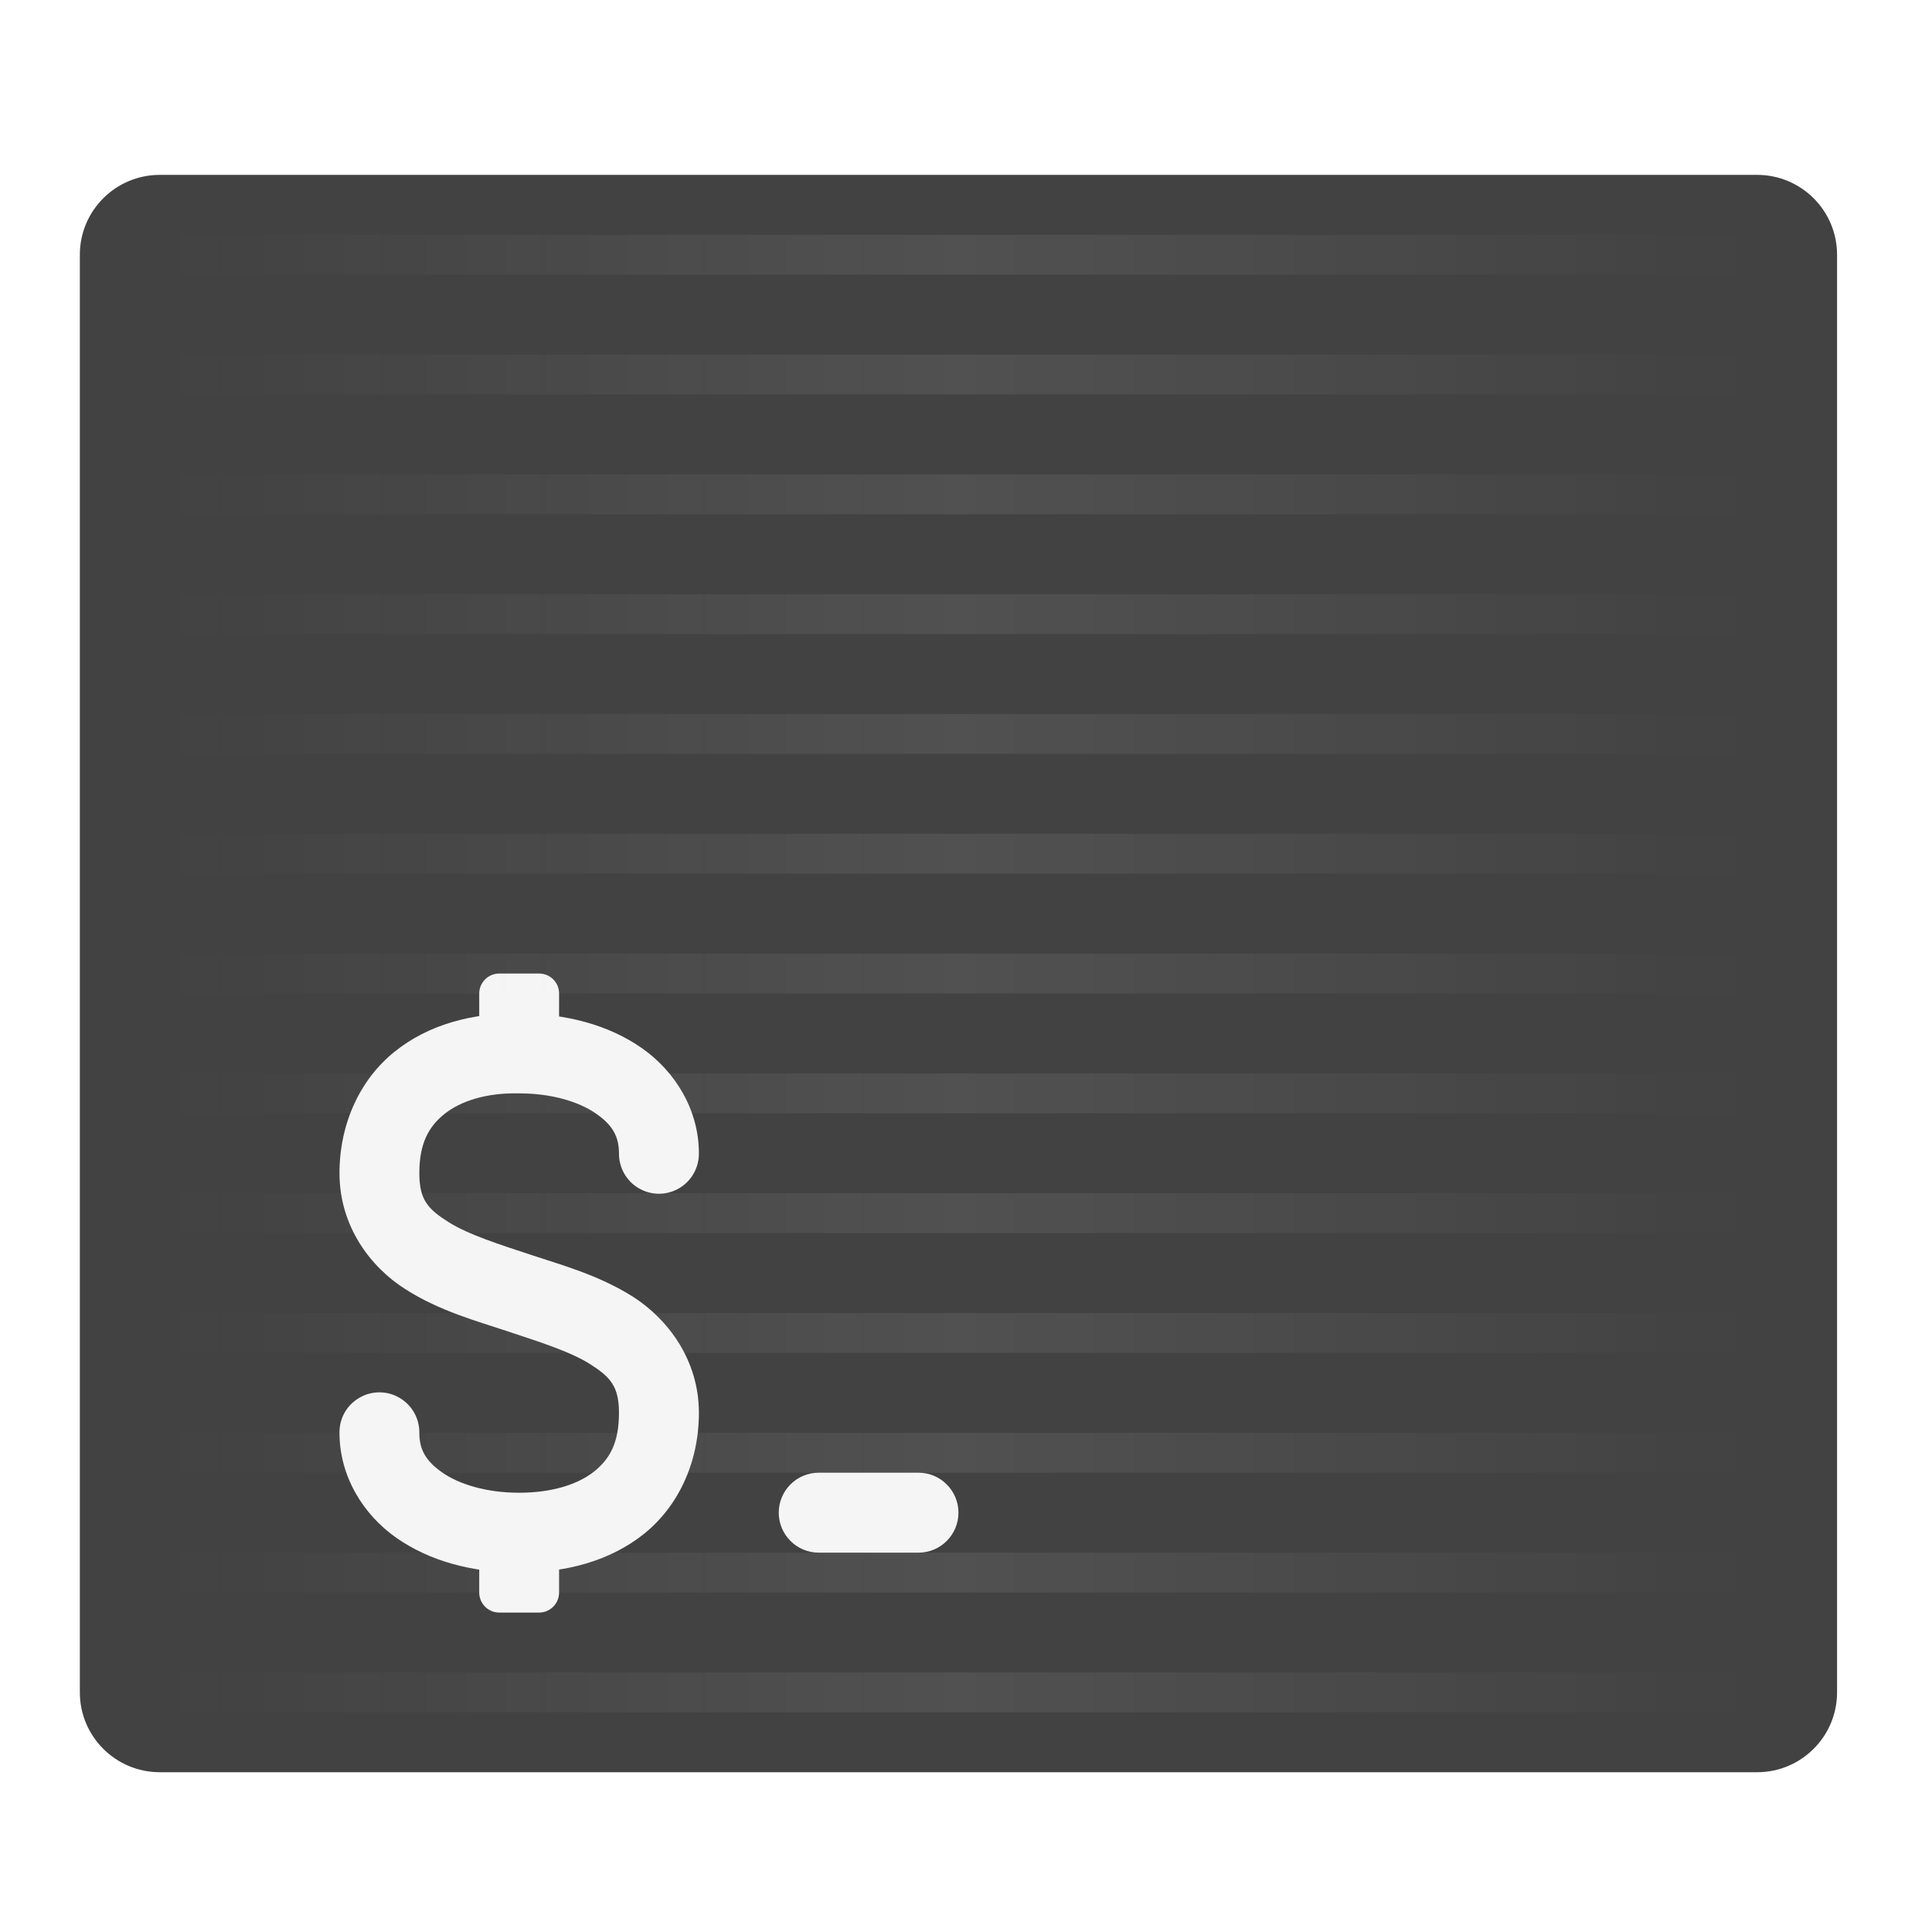
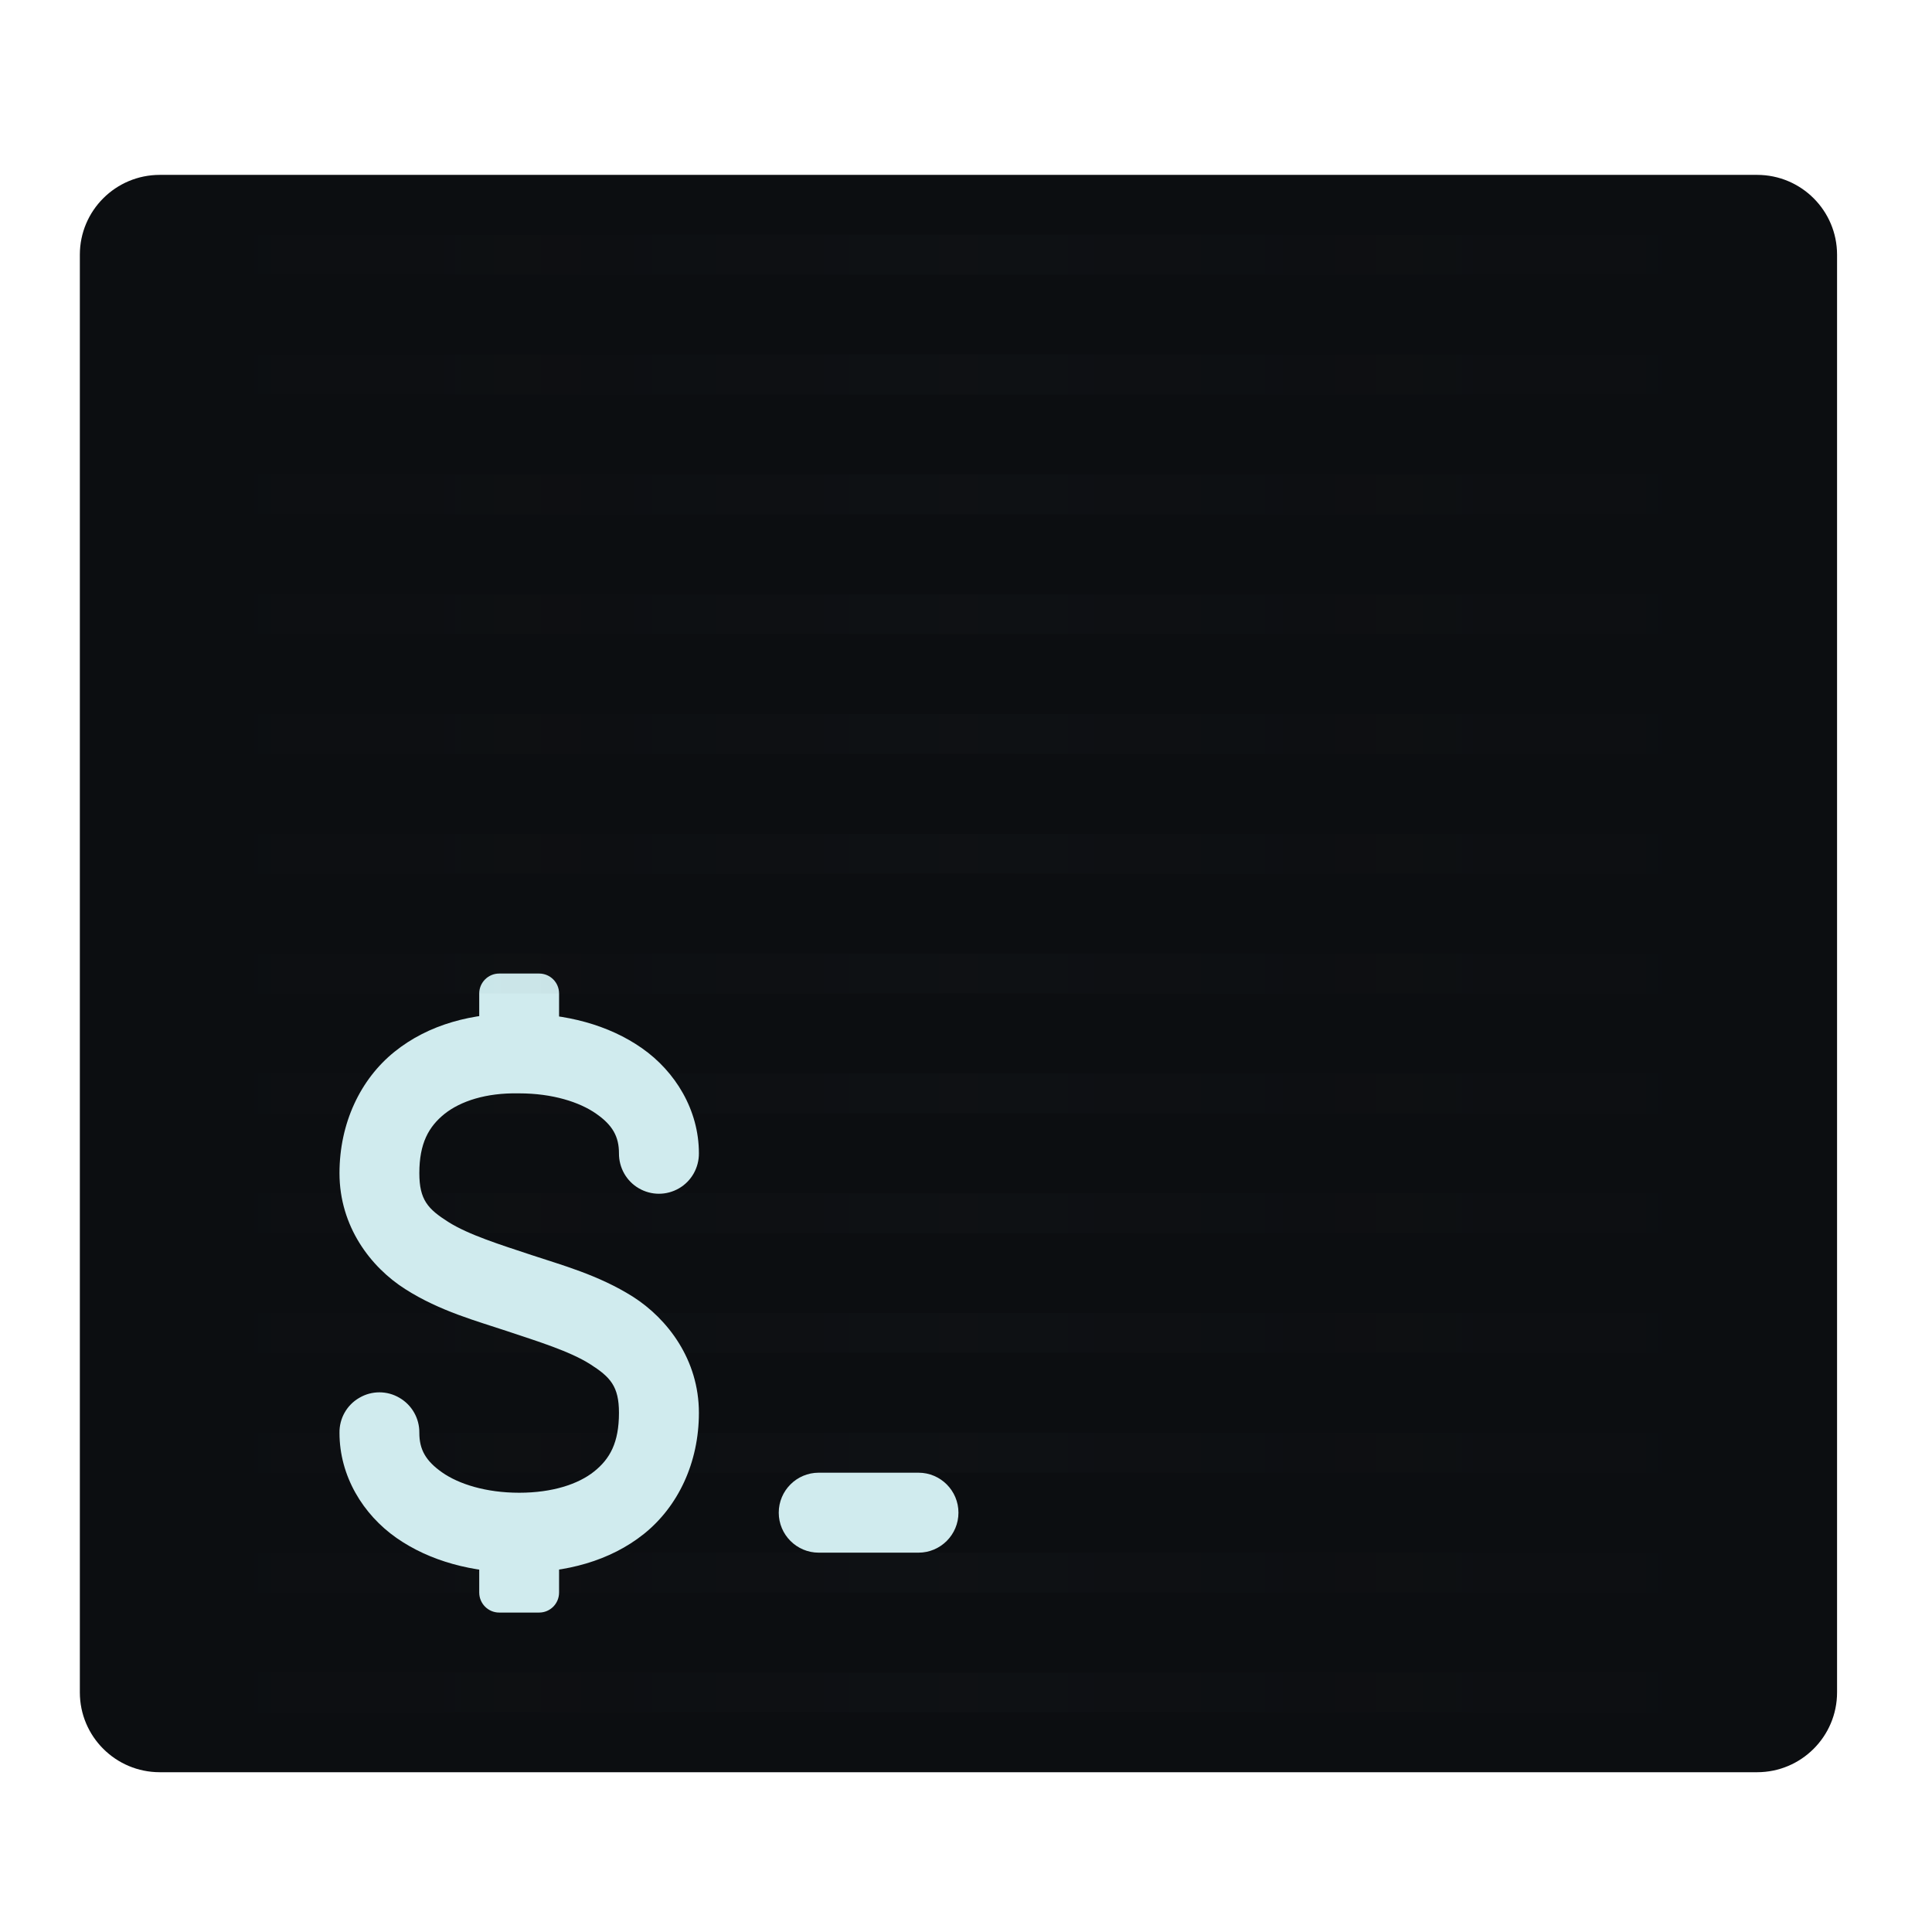
- <svg xmlns="http://www.w3.org/2000/svg" width="64px" height="64px" viewBox="0 0 64 64" version="1.1">
-   <defs>
+ <svg xmlns="http://www.w3.org/2000/svg" width="64px" height="64px" viewBox="0 0 64 64" version="1.1" id="svg24">
+   <defs id="defs9">
    <linearGradient id="linear0" gradientUnits="userSpaceOnUse" x1="42.333" y1="43" x2="465.667" y2="43" gradientTransform="matrix(0.125,0,0,0.125,0.000000833334,26.875)">
-       <stop offset="0" style="stop-color:rgb(97.255%,97.255%,97.255%);stop-opacity:0;" />
-       <stop offset="0.5" style="stop-color:rgb(100%,100%,100%);stop-opacity:0.078;" />
-       <stop offset="1" style="stop-color:rgb(99.608%,99.608%,99.608%);stop-opacity:0;" />
+       <stop offset="0" style="stop-color:#2e3436;stop-opacity:0" id="stop2" />
+       <stop offset="0.5" style="stop-color:#2e3436;stop-opacity:0.078" id="stop4" />
+       <stop offset="1" style="stop-color:#2e3436;stop-opacity:0" id="stop6" />
    </linearGradient>
  </defs>
  <g id="surface1">
-     <path style=" stroke:none;fill-rule:nonzero;fill:rgb(25.882%,25.882%,25.882%);fill-opacity:1;" d="M 5.293 5.793 L 58.207 5.793 C 59.668 5.793 60.855 6.977 60.855 8.438 L 60.855 56.062 C 60.855 57.523 59.668 58.707 58.207 58.707 L 5.293 58.707 C 3.832 58.707 2.645 57.523 2.645 56.062 L 2.645 8.438 C 2.645 6.977 3.832 5.793 5.293 5.793 Z M 5.293 5.793 " />
-     <path style=" stroke:none;fill-rule:nonzero;fill:rgb(96.078%,96.078%,96.078%);fill-opacity:1;" d="M 16.535 32.25 L 17.859 32.25 C 18.227 32.25 18.52 32.547 18.52 32.91 L 18.52 34.895 C 18.52 35.262 18.227 35.559 17.859 35.559 L 16.535 35.559 C 16.172 35.559 15.875 35.262 15.875 34.895 L 15.875 32.91 C 15.875 32.547 16.172 32.25 16.535 32.25 Z M 16.535 32.25 " />
-     <path style=" stroke:none;fill-rule:nonzero;fill:url(#linear0);" d="M 5.293 7.777 L 5.293 9.098 L 58.207 9.098 L 58.207 7.777 Z M 5.293 11.746 L 5.293 13.066 L 58.207 13.066 L 58.207 11.746 Z M 5.293 15.715 L 5.293 17.035 L 58.207 17.035 L 58.207 15.715 Z M 5.293 19.684 L 5.293 21.004 L 58.207 21.004 L 58.207 19.684 Z M 5.293 23.652 L 5.293 24.973 L 58.207 24.973 L 58.207 23.652 Z M 5.293 27.621 L 5.293 28.941 L 58.207 28.941 L 58.207 27.621 Z M 5.293 31.59 L 5.293 32.91 L 58.207 32.91 L 58.207 31.59 Z M 5.293 35.559 L 5.293 36.879 L 58.207 36.879 L 58.207 35.559 Z M 5.293 39.527 L 5.293 40.848 L 58.207 40.848 L 58.207 39.527 Z M 5.293 43.496 L 5.293 44.816 L 58.207 44.816 L 58.207 43.496 Z M 5.293 47.465 L 5.293 48.785 L 58.207 48.785 L 58.207 47.465 Z M 5.293 51.434 L 5.293 52.754 L 58.207 52.754 L 58.207 51.434 Z M 5.293 55.402 L 5.293 56.723 L 58.207 56.723 L 58.207 55.402 Z M 5.293 55.402 " />
-     <path style=" stroke:none;fill-rule:nonzero;fill:rgb(96.078%,96.078%,96.078%);fill-opacity:1;" d="M 27.121 48.785 L 30.426 48.785 C 31.156 48.785 31.75 49.379 31.75 50.109 C 31.75 50.84 31.156 51.434 30.426 51.434 L 27.121 51.434 C 26.391 51.434 25.797 50.84 25.797 50.109 C 25.797 49.379 26.391 48.785 27.121 48.785 Z M 27.121 48.785 " />
-     <path style=" stroke:none;fill-rule:nonzero;fill:rgb(96.078%,96.078%,96.078%);fill-opacity:1;" d="M 16.535 50.109 L 17.859 50.109 C 18.227 50.109 18.52 50.406 18.52 50.77 L 18.52 52.754 C 18.52 53.121 18.227 53.418 17.859 53.418 L 16.535 53.418 C 16.172 53.418 15.875 53.121 15.875 52.754 L 15.875 50.77 C 15.875 50.406 16.172 50.109 16.535 50.109 Z M 16.535 50.109 " />
-     <path style=" stroke:none;fill-rule:nonzero;fill:rgb(96.078%,96.078%,96.078%);fill-opacity:1;" d="M 17.211 33.574 C 15.668 33.547 14.199 33.93 13.07 34.84 C 11.938 35.75 11.246 37.207 11.246 38.863 C 11.246 40.629 12.281 41.98 13.43 42.707 C 14.574 43.438 15.828 43.77 16.781 44.09 C 17.812 44.434 18.875 44.762 19.547 45.188 C 20.219 45.617 20.504 45.922 20.504 46.801 C 20.504 47.793 20.203 48.328 19.68 48.746 C 19.156 49.164 18.301 49.449 17.199 49.449 C 16.094 49.449 15.195 49.16 14.648 48.777 C 14.102 48.395 13.891 48.016 13.891 47.465 C 13.898 46.988 13.645 46.543 13.234 46.305 C 12.824 46.062 12.312 46.062 11.902 46.305 C 11.488 46.543 11.238 46.988 11.246 47.465 C 11.246 48.895 12.023 50.168 13.133 50.945 C 14.242 51.719 15.656 52.094 17.199 52.094 C 18.742 52.094 20.203 51.715 21.332 50.812 C 22.461 49.906 23.152 48.457 23.152 46.801 C 23.152 45.039 22.113 43.688 20.969 42.957 C 19.82 42.23 18.566 41.895 17.617 41.578 C 16.582 41.234 15.523 40.906 14.848 40.477 C 14.176 40.051 13.891 39.746 13.891 38.863 C 13.891 37.875 14.199 37.324 14.727 36.898 C 15.258 36.477 16.098 36.199 17.172 36.219 C 17.18 36.219 17.191 36.219 17.199 36.219 C 18.301 36.219 19.199 36.508 19.746 36.891 C 20.293 37.27 20.504 37.652 20.504 38.203 C 20.5 38.68 20.75 39.125 21.16 39.363 C 21.574 39.605 22.082 39.605 22.496 39.363 C 22.906 39.125 23.156 38.68 23.152 38.203 C 23.152 36.77 22.371 35.496 21.266 34.723 C 20.16 33.949 18.75 33.578 17.211 33.574 Z M 17.211 33.574 " />
+     <path style="stroke:none;fill-rule:nonzero;fill:#0c0e11;fill-opacity:1" d="M 5.293 5.793 L 58.207 5.793 C 59.668 5.793 60.855 6.977 60.855 8.438 L 60.855 56.062 C 60.855 57.523 59.668 58.707 58.207 58.707 L 5.293 58.707 C 3.832 58.707 2.645 57.523 2.645 56.062 L 2.645 8.438 C 2.645 6.977 3.832 5.793 5.293 5.793 Z M 5.293 5.793 " id="path11" />
+     <path style="stroke:none;fill-rule:nonzero;fill:#d0ebee;fill-opacity:1" d="M 16.535 32.25 L 17.859 32.25 C 18.227 32.25 18.52 32.547 18.52 32.91 L 18.52 34.895 C 18.52 35.262 18.227 35.559 17.859 35.559 L 16.535 35.559 C 16.172 35.559 15.875 35.262 15.875 34.895 L 15.875 32.91 C 15.875 32.547 16.172 32.25 16.535 32.25 Z M 16.535 32.25 " id="path13" />
+     <path style=" stroke:none;fill-rule:nonzero;fill:url(#linear0);" d="M 5.293 7.777 L 5.293 9.098 L 58.207 9.098 L 58.207 7.777 Z M 5.293 11.746 L 5.293 13.066 L 58.207 13.066 L 58.207 11.746 Z M 5.293 15.715 L 5.293 17.035 L 58.207 17.035 L 58.207 15.715 Z M 5.293 19.684 L 5.293 21.004 L 58.207 21.004 L 58.207 19.684 Z M 5.293 23.652 L 5.293 24.973 L 58.207 24.973 L 58.207 23.652 Z M 5.293 27.621 L 5.293 28.941 L 58.207 28.941 L 58.207 27.621 Z M 5.293 31.59 L 5.293 32.91 L 58.207 32.91 L 58.207 31.59 Z M 5.293 35.559 L 5.293 36.879 L 58.207 36.879 L 58.207 35.559 Z M 5.293 39.527 L 5.293 40.848 L 58.207 40.848 L 58.207 39.527 Z M 5.293 43.496 L 5.293 44.816 L 58.207 44.816 L 58.207 43.496 Z M 5.293 47.465 L 5.293 48.785 L 58.207 48.785 L 58.207 47.465 Z M 5.293 51.434 L 5.293 52.754 L 58.207 52.754 L 58.207 51.434 Z M 5.293 55.402 L 5.293 56.723 L 58.207 56.723 L 58.207 55.402 Z M 5.293 55.402 " id="path15" />
+     <path style="stroke:none;fill-rule:nonzero;fill:#d0ebee;fill-opacity:1" d="M 27.121 48.785 L 30.426 48.785 C 31.156 48.785 31.75 49.379 31.75 50.109 C 31.75 50.84 31.156 51.434 30.426 51.434 L 27.121 51.434 C 26.391 51.434 25.797 50.84 25.797 50.109 C 25.797 49.379 26.391 48.785 27.121 48.785 Z M 27.121 48.785 " id="path17" />
+     <path style="stroke:none;fill-rule:nonzero;fill:#d0ebee;fill-opacity:1" d="M 16.535 50.109 L 17.859 50.109 C 18.227 50.109 18.52 50.406 18.52 50.77 L 18.52 52.754 C 18.52 53.121 18.227 53.418 17.859 53.418 L 16.535 53.418 C 16.172 53.418 15.875 53.121 15.875 52.754 L 15.875 50.77 C 15.875 50.406 16.172 50.109 16.535 50.109 Z M 16.535 50.109 " id="path19" />
+     <path style="stroke:none;fill-rule:nonzero;fill:#d0ebee;fill-opacity:1" d="M 17.211 33.574 C 15.668 33.547 14.199 33.93 13.07 34.84 C 11.938 35.75 11.246 37.207 11.246 38.863 C 11.246 40.629 12.281 41.98 13.43 42.707 C 14.574 43.438 15.828 43.77 16.781 44.09 C 17.812 44.434 18.875 44.762 19.547 45.188 C 20.219 45.617 20.504 45.922 20.504 46.801 C 20.504 47.793 20.203 48.328 19.68 48.746 C 19.156 49.164 18.301 49.449 17.199 49.449 C 16.094 49.449 15.195 49.16 14.648 48.777 C 14.102 48.395 13.891 48.016 13.891 47.465 C 13.898 46.988 13.645 46.543 13.234 46.305 C 12.824 46.062 12.312 46.062 11.902 46.305 C 11.488 46.543 11.238 46.988 11.246 47.465 C 11.246 48.895 12.023 50.168 13.133 50.945 C 14.242 51.719 15.656 52.094 17.199 52.094 C 18.742 52.094 20.203 51.715 21.332 50.812 C 22.461 49.906 23.152 48.457 23.152 46.801 C 23.152 45.039 22.113 43.688 20.969 42.957 C 19.82 42.23 18.566 41.895 17.617 41.578 C 16.582 41.234 15.523 40.906 14.848 40.477 C 14.176 40.051 13.891 39.746 13.891 38.863 C 13.891 37.875 14.199 37.324 14.727 36.898 C 15.258 36.477 16.098 36.199 17.172 36.219 C 17.18 36.219 17.191 36.219 17.199 36.219 C 18.301 36.219 19.199 36.508 19.746 36.891 C 20.293 37.27 20.504 37.652 20.504 38.203 C 20.5 38.68 20.75 39.125 21.16 39.363 C 21.574 39.605 22.082 39.605 22.496 39.363 C 22.906 39.125 23.156 38.68 23.152 38.203 C 23.152 36.77 22.371 35.496 21.266 34.723 C 20.16 33.949 18.75 33.578 17.211 33.574 Z M 17.211 33.574 " id="path21" />
  </g>
</svg>
